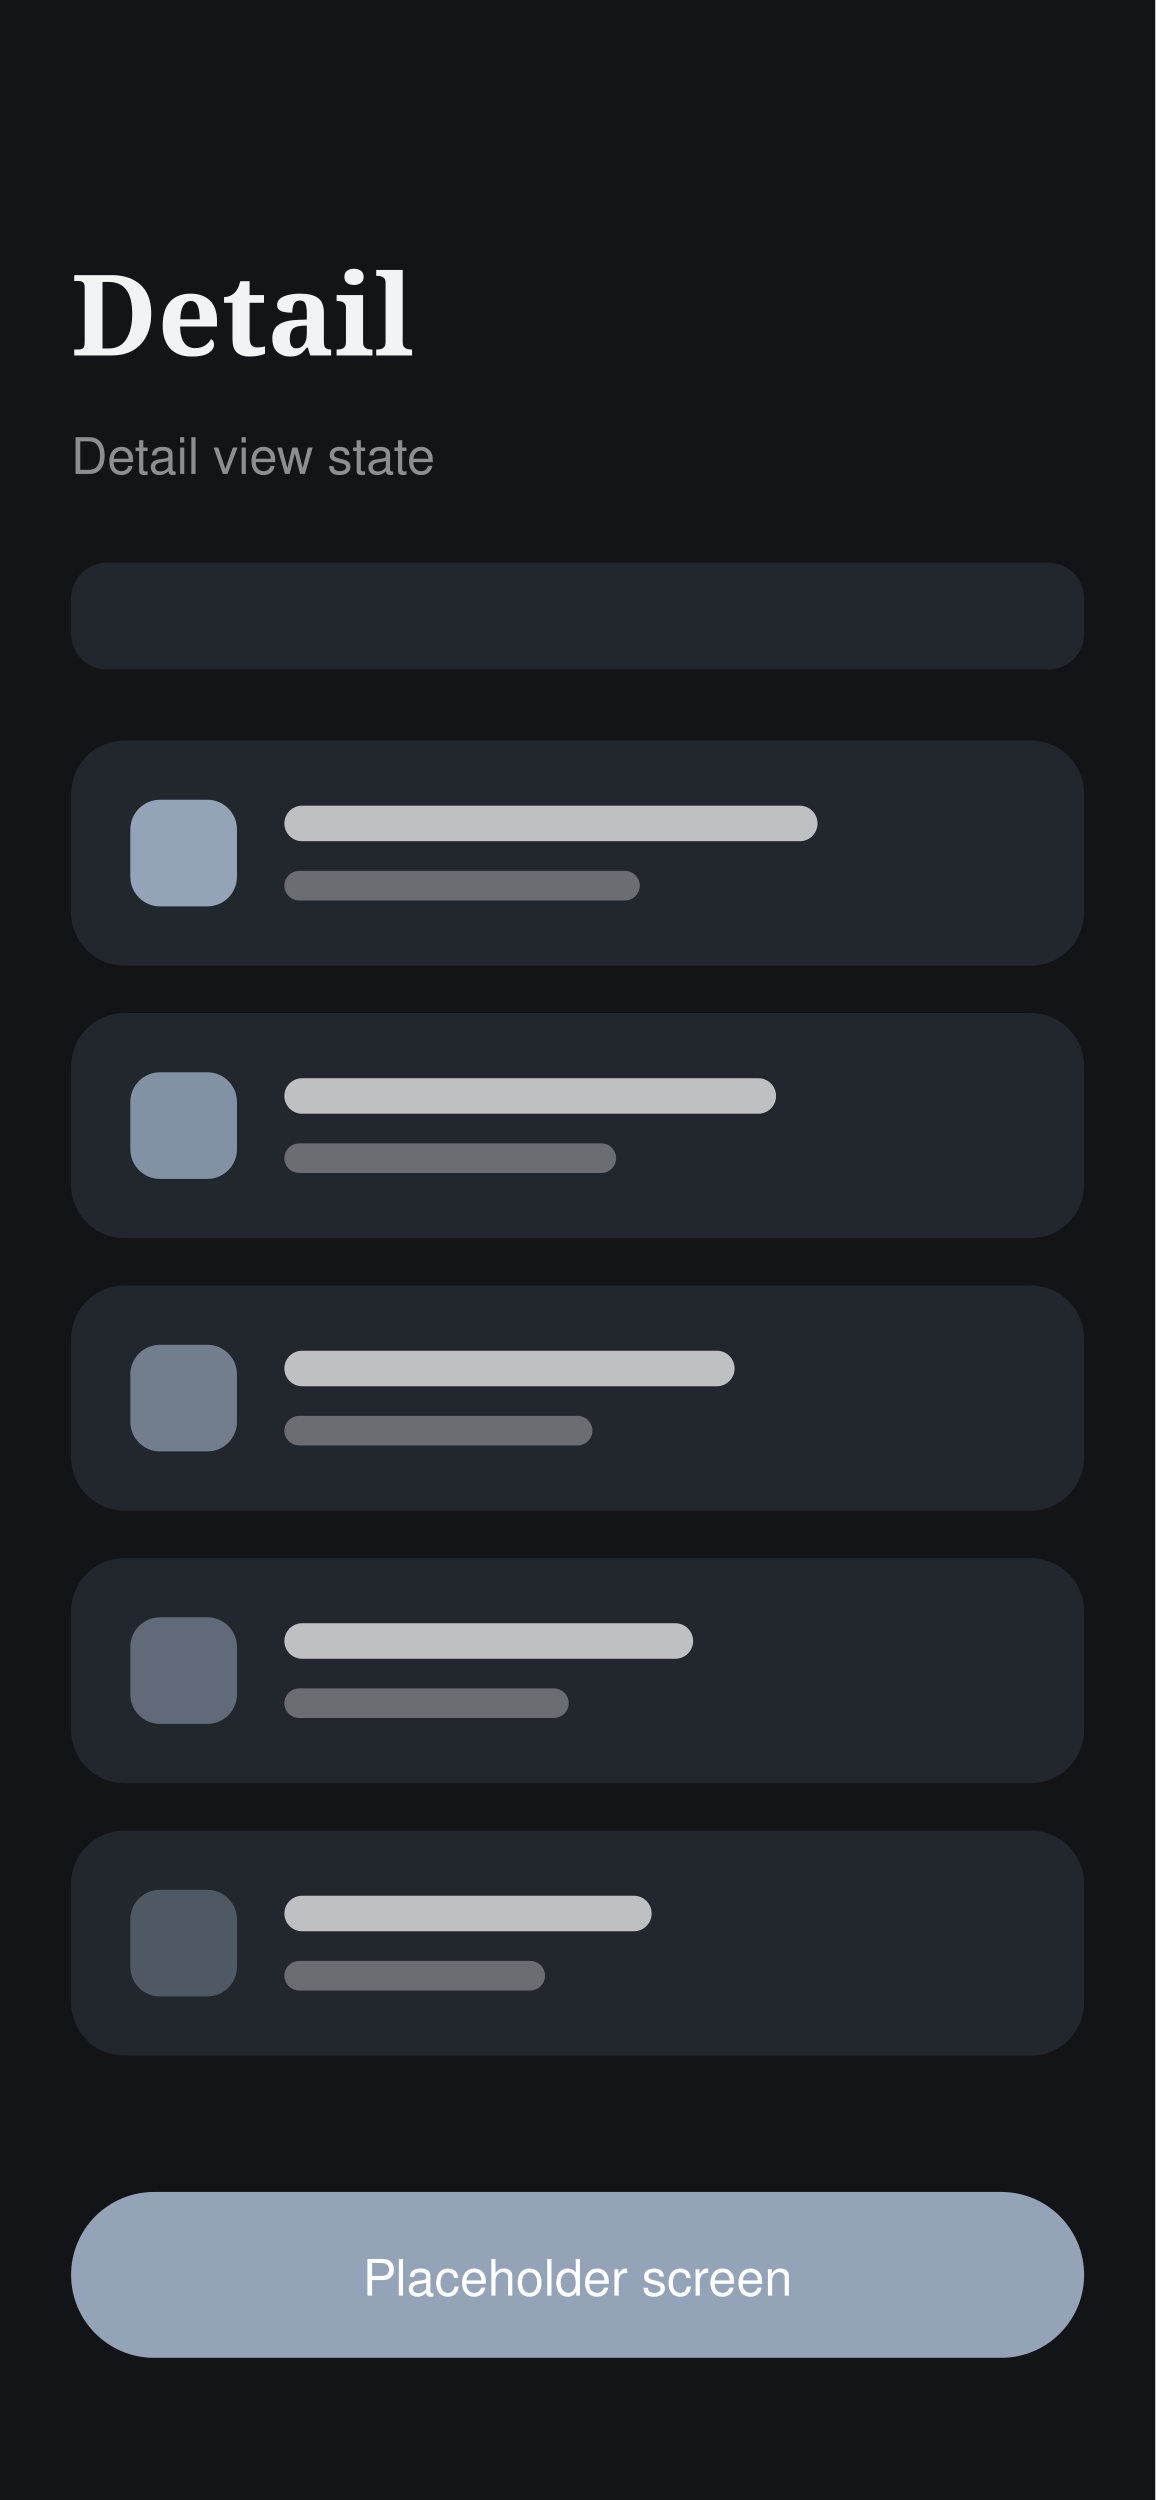
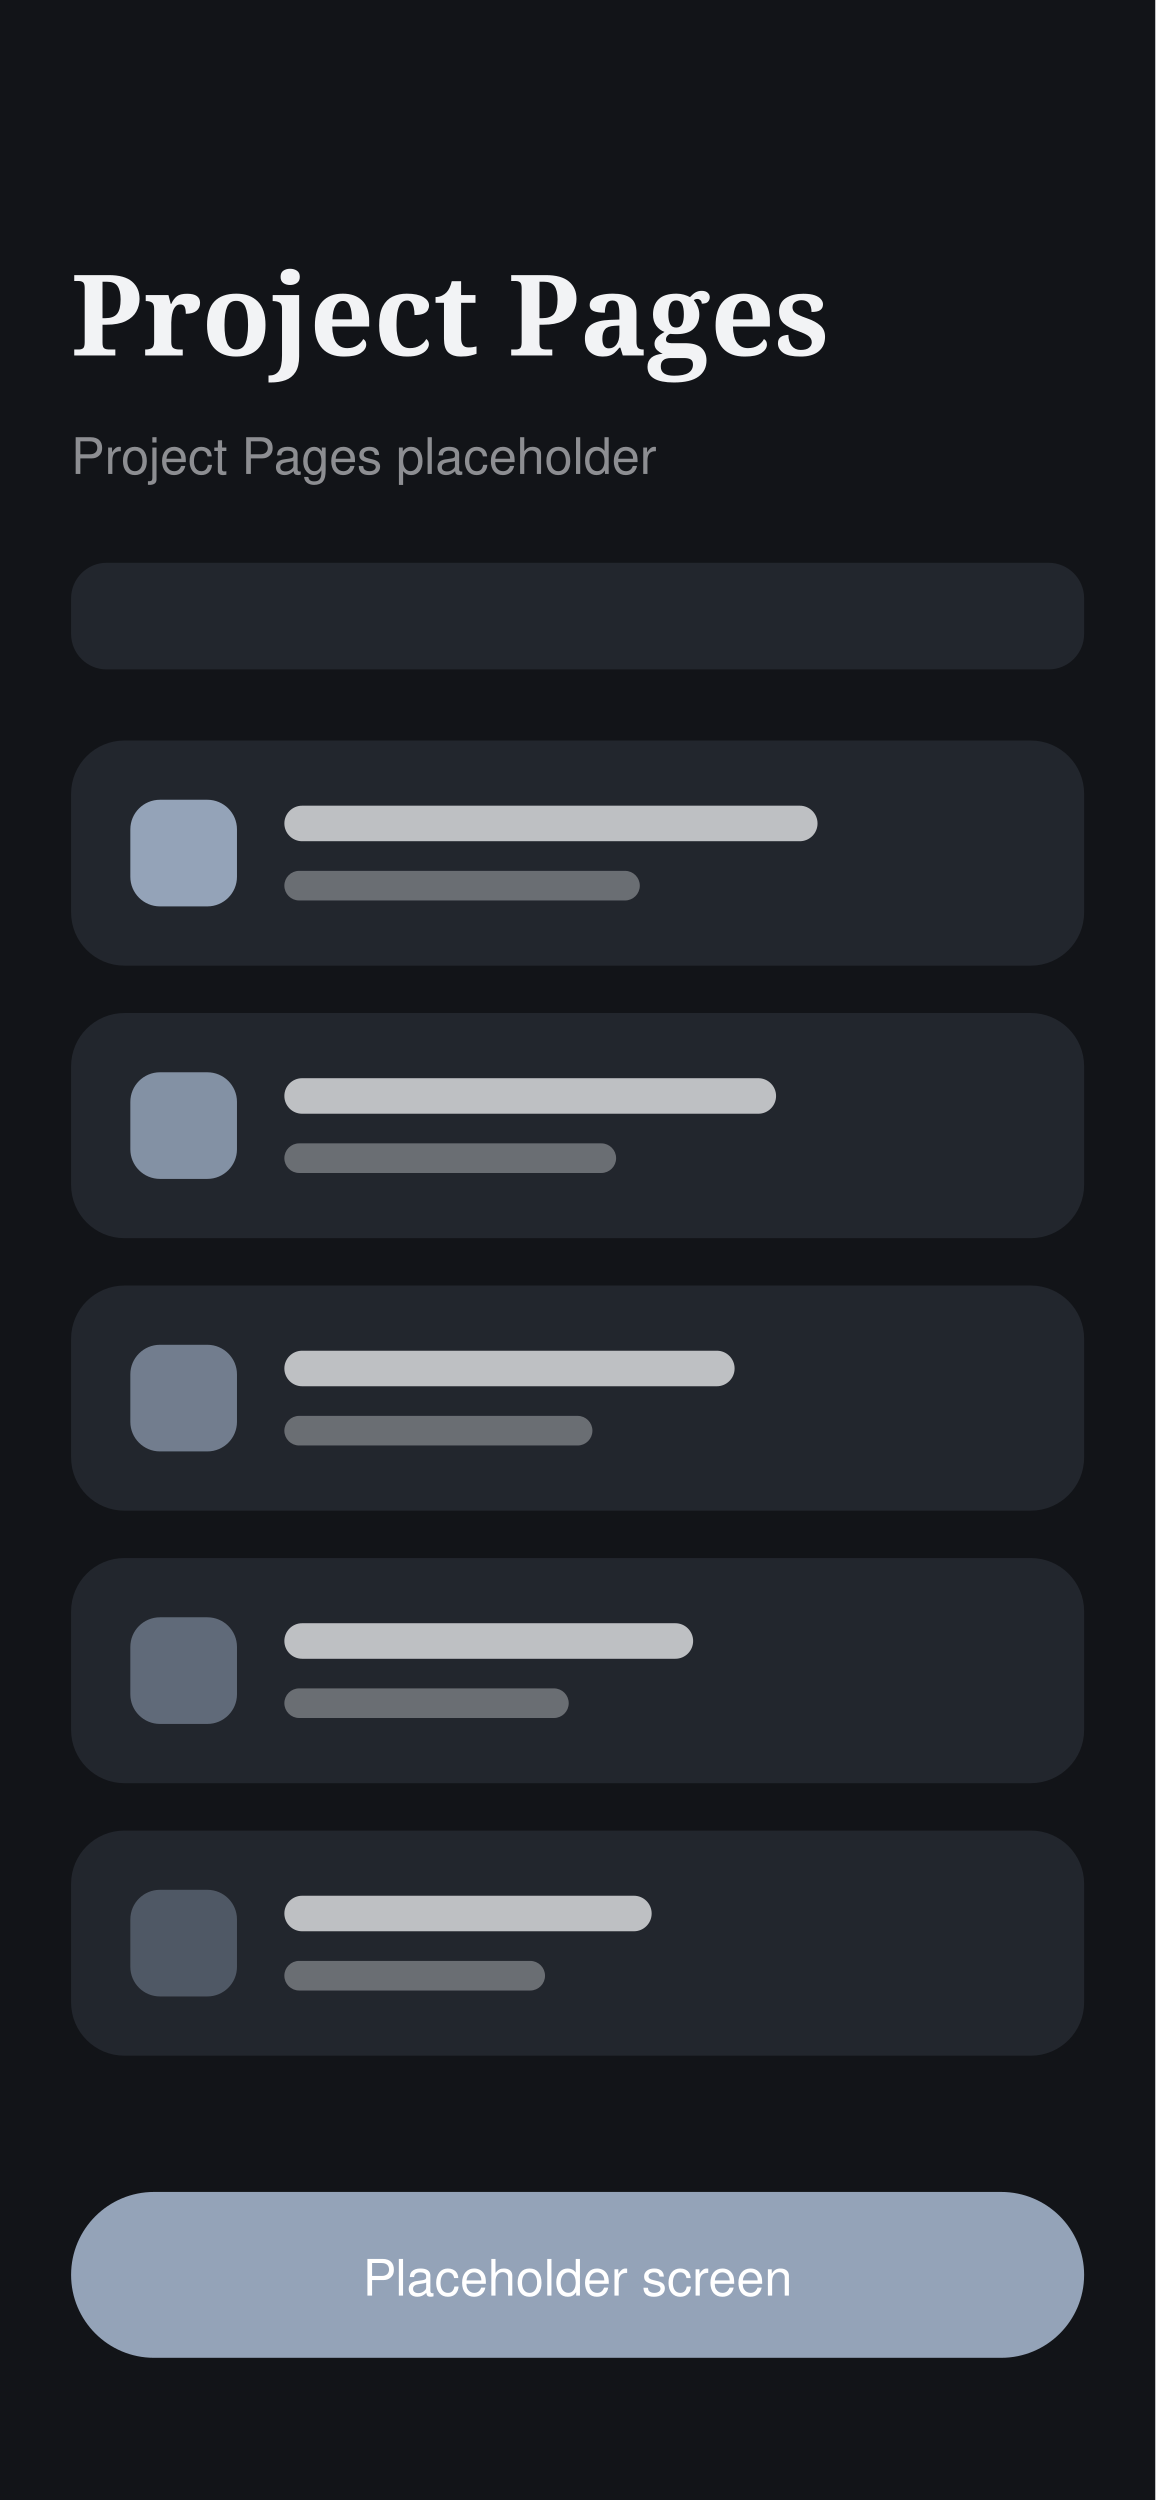
<svg xmlns="http://www.w3.org/2000/svg" viewBox="0 0 390 844" width="390" height="844">
  <rect width="390" height="844" fill="#121418" />
-   <text x="24" y="120" font-family="ui-serif, Georgia, serif" font-weight="900" font-size="38" fill="#f2f3f5">Detail</text>
-   <text x="24" y="160" font-family="-apple-system, Helvetica, Arial, sans-serif" font-weight="500" font-size="17" fill="#f2f3f5" opacity="0.55">Detail view state</text>
+   <text x="24" y="120" font-family="ui-serif, Georgia, serif" font-weight="900" font-size="38" fill="#f2f3f5">Project Pages</text>
+   <text x="24" y="160" font-family="-apple-system, Helvetica, Arial, sans-serif" font-weight="500" font-size="17" fill="#f2f3f5" opacity="0.55">Project Pages placeholder</text>
  <rect x="24" y="190" width="342" height="36" rx="12" fill="#22262d" />
  <rect x="24" y="250" width="342" height="76" rx="18" fill="#22262d" />
  <rect x="44" y="270" width="36" height="36" rx="10" fill="#94a3b8" opacity="1.00" />
  <rect x="96" y="272" width="180" height="12" rx="6" fill="#f2f3f5" opacity="0.75" />
  <rect x="96" y="294" width="120" height="10" rx="5" fill="#f2f3f5" opacity="0.35" />
  <rect x="24" y="342" width="342" height="76" rx="18" fill="#22262d" />
  <rect x="44" y="362" width="36" height="36" rx="10" fill="#94a3b8" opacity="0.85" />
  <rect x="96" y="364" width="166" height="12" rx="6" fill="#f2f3f5" opacity="0.75" />
  <rect x="96" y="386" width="112" height="10" rx="5" fill="#f2f3f5" opacity="0.35" />
  <rect x="24" y="434" width="342" height="76" rx="18" fill="#22262d" />
  <rect x="44" y="454" width="36" height="36" rx="10" fill="#94a3b8" opacity="0.70" />
  <rect x="96" y="456" width="152" height="12" rx="6" fill="#f2f3f5" opacity="0.75" />
  <rect x="96" y="478" width="104" height="10" rx="5" fill="#f2f3f5" opacity="0.35" />
  <rect x="24" y="526" width="342" height="76" rx="18" fill="#22262d" />
  <rect x="44" y="546" width="36" height="36" rx="10" fill="#94a3b8" opacity="0.55" />
  <rect x="96" y="548" width="138" height="12" rx="6" fill="#f2f3f5" opacity="0.75" />
  <rect x="96" y="570" width="96" height="10" rx="5" fill="#f2f3f5" opacity="0.35" />
  <rect x="24" y="618" width="342" height="76" rx="18" fill="#22262d" />
  <rect x="44" y="638" width="36" height="36" rx="10" fill="#94a3b8" opacity="0.40" />
  <rect x="96" y="640" width="124" height="12" rx="6" fill="#f2f3f5" opacity="0.75" />
  <rect x="96" y="662" width="88" height="10" rx="5" fill="#f2f3f5" opacity="0.35" />
  <rect x="24" y="740" width="342" height="56" rx="28" fill="#94a3b8" />
  <text x="195" y="775" text-anchor="middle" font-family="-apple-system, Helvetica, Arial, sans-serif" font-weight="500" font-size="17" fill="#ffffff">Placeholder screen</text>
</svg>
